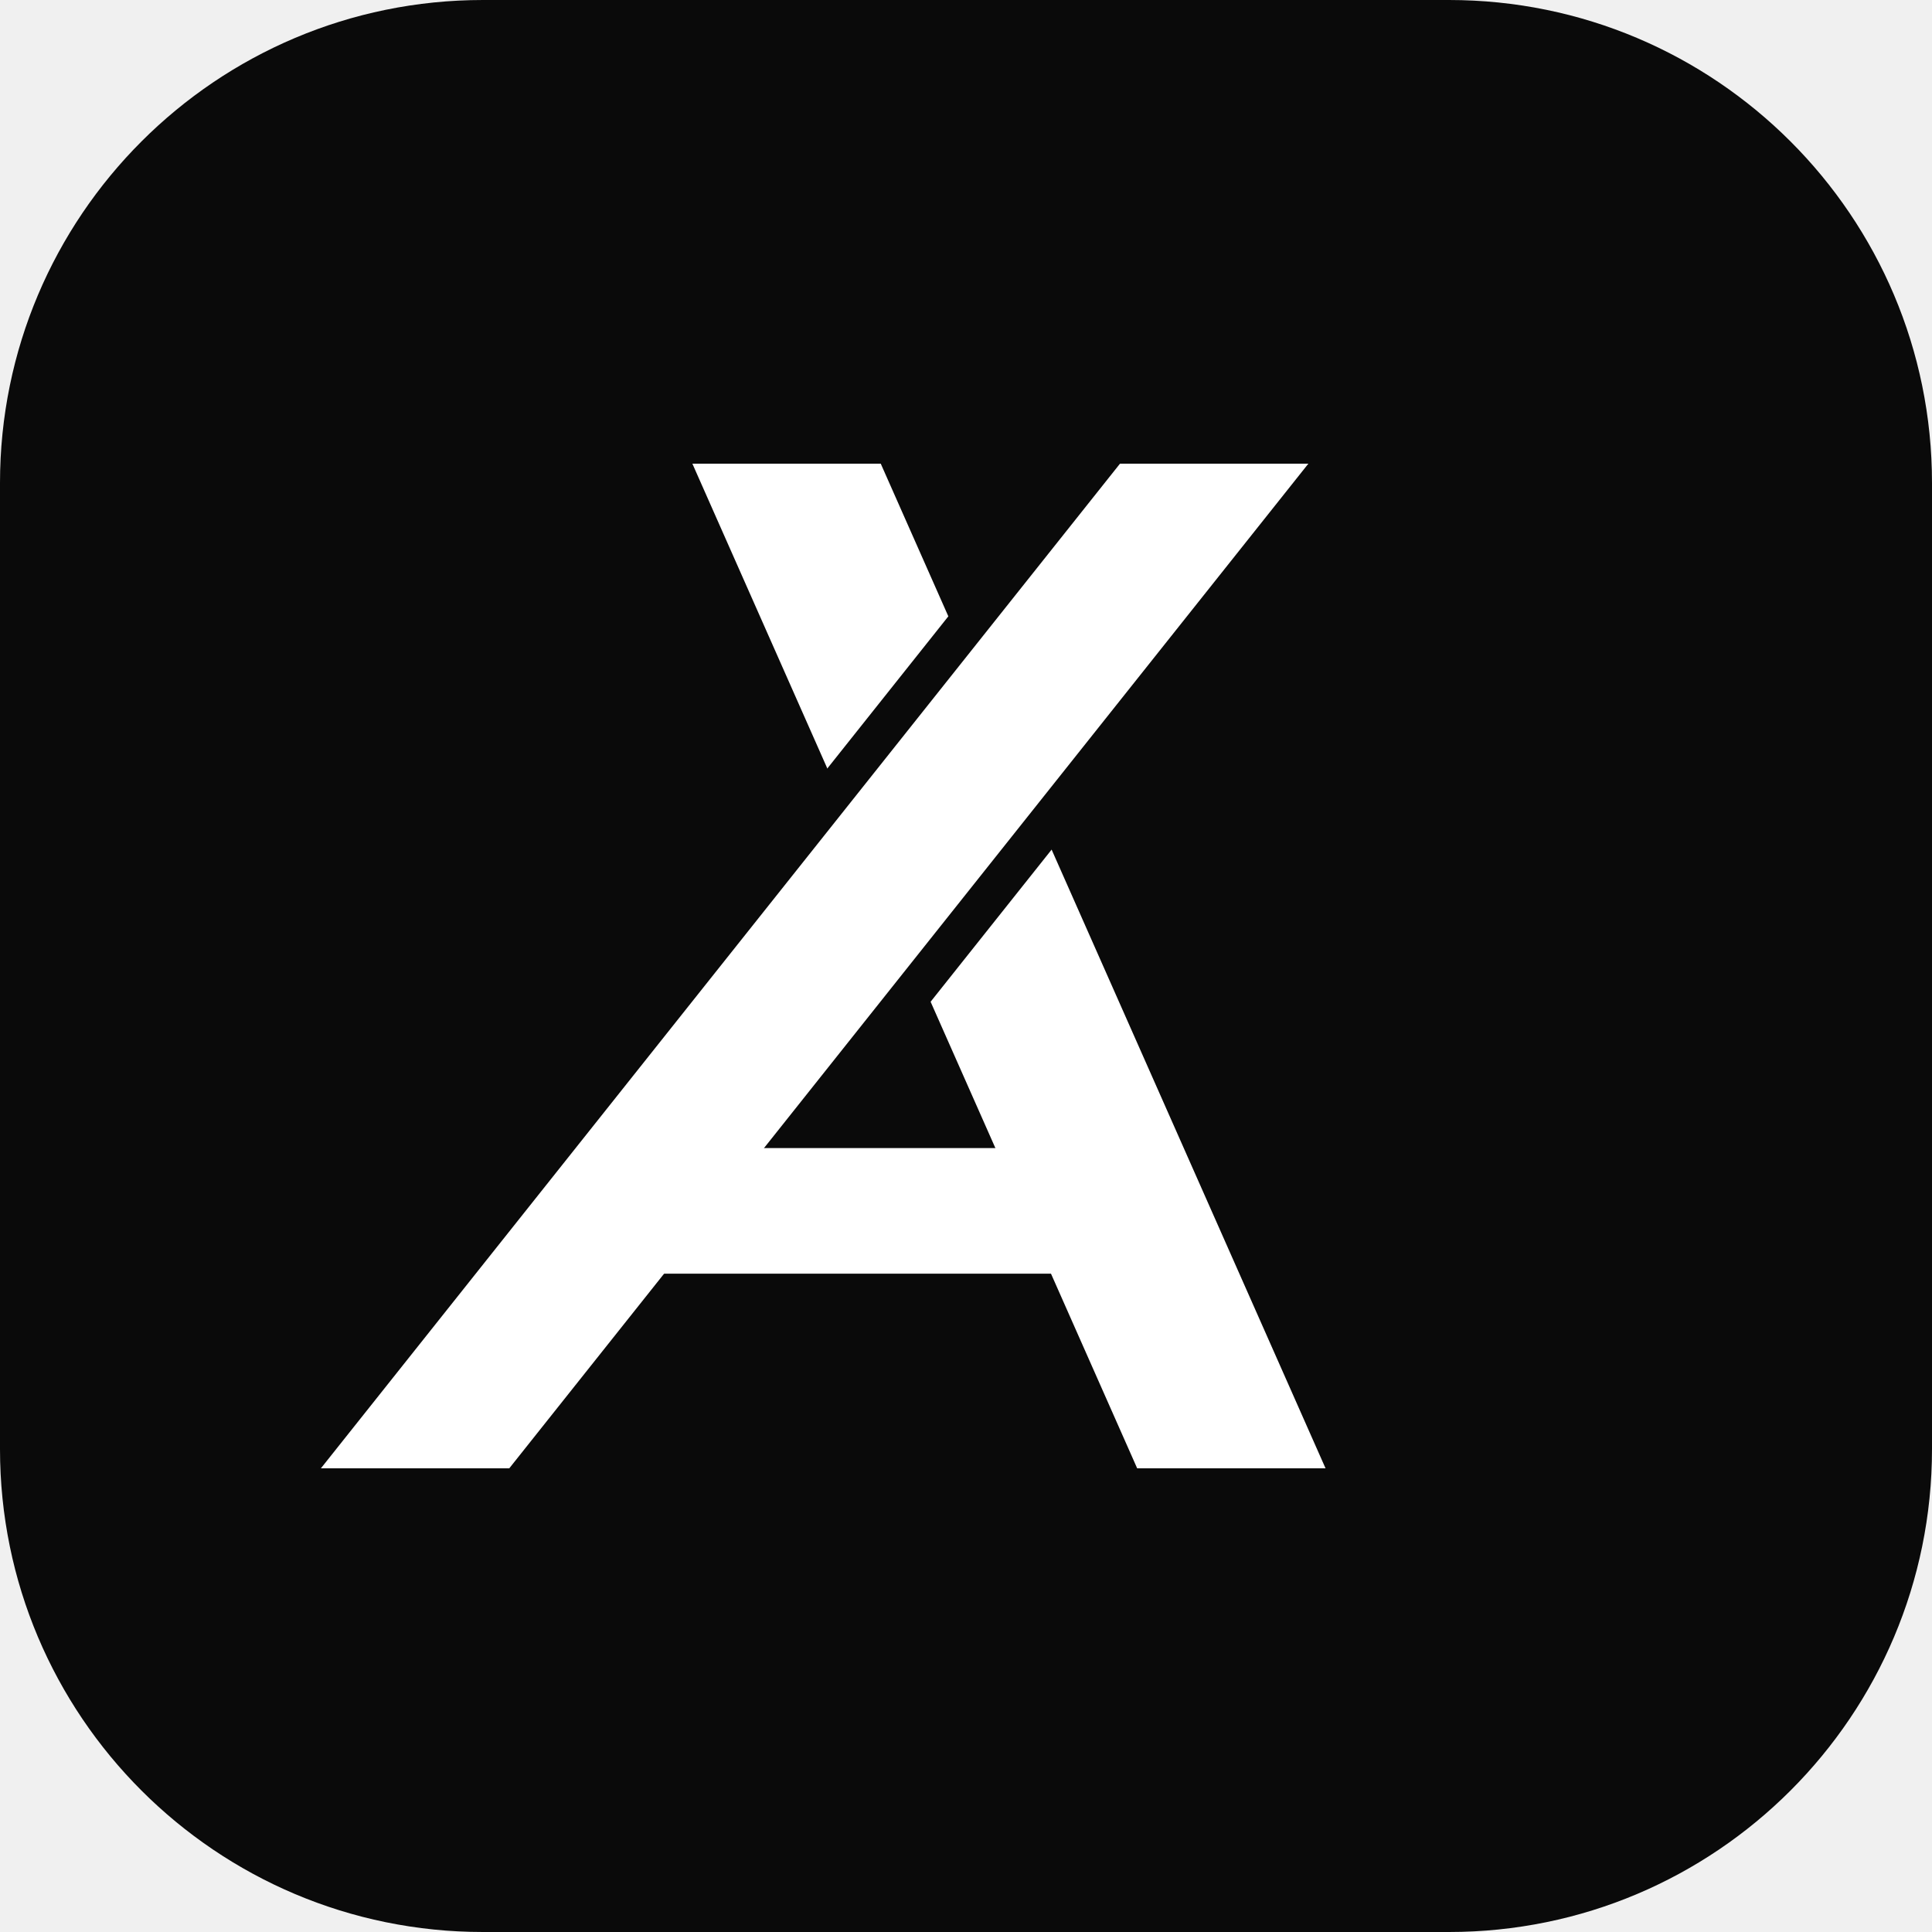
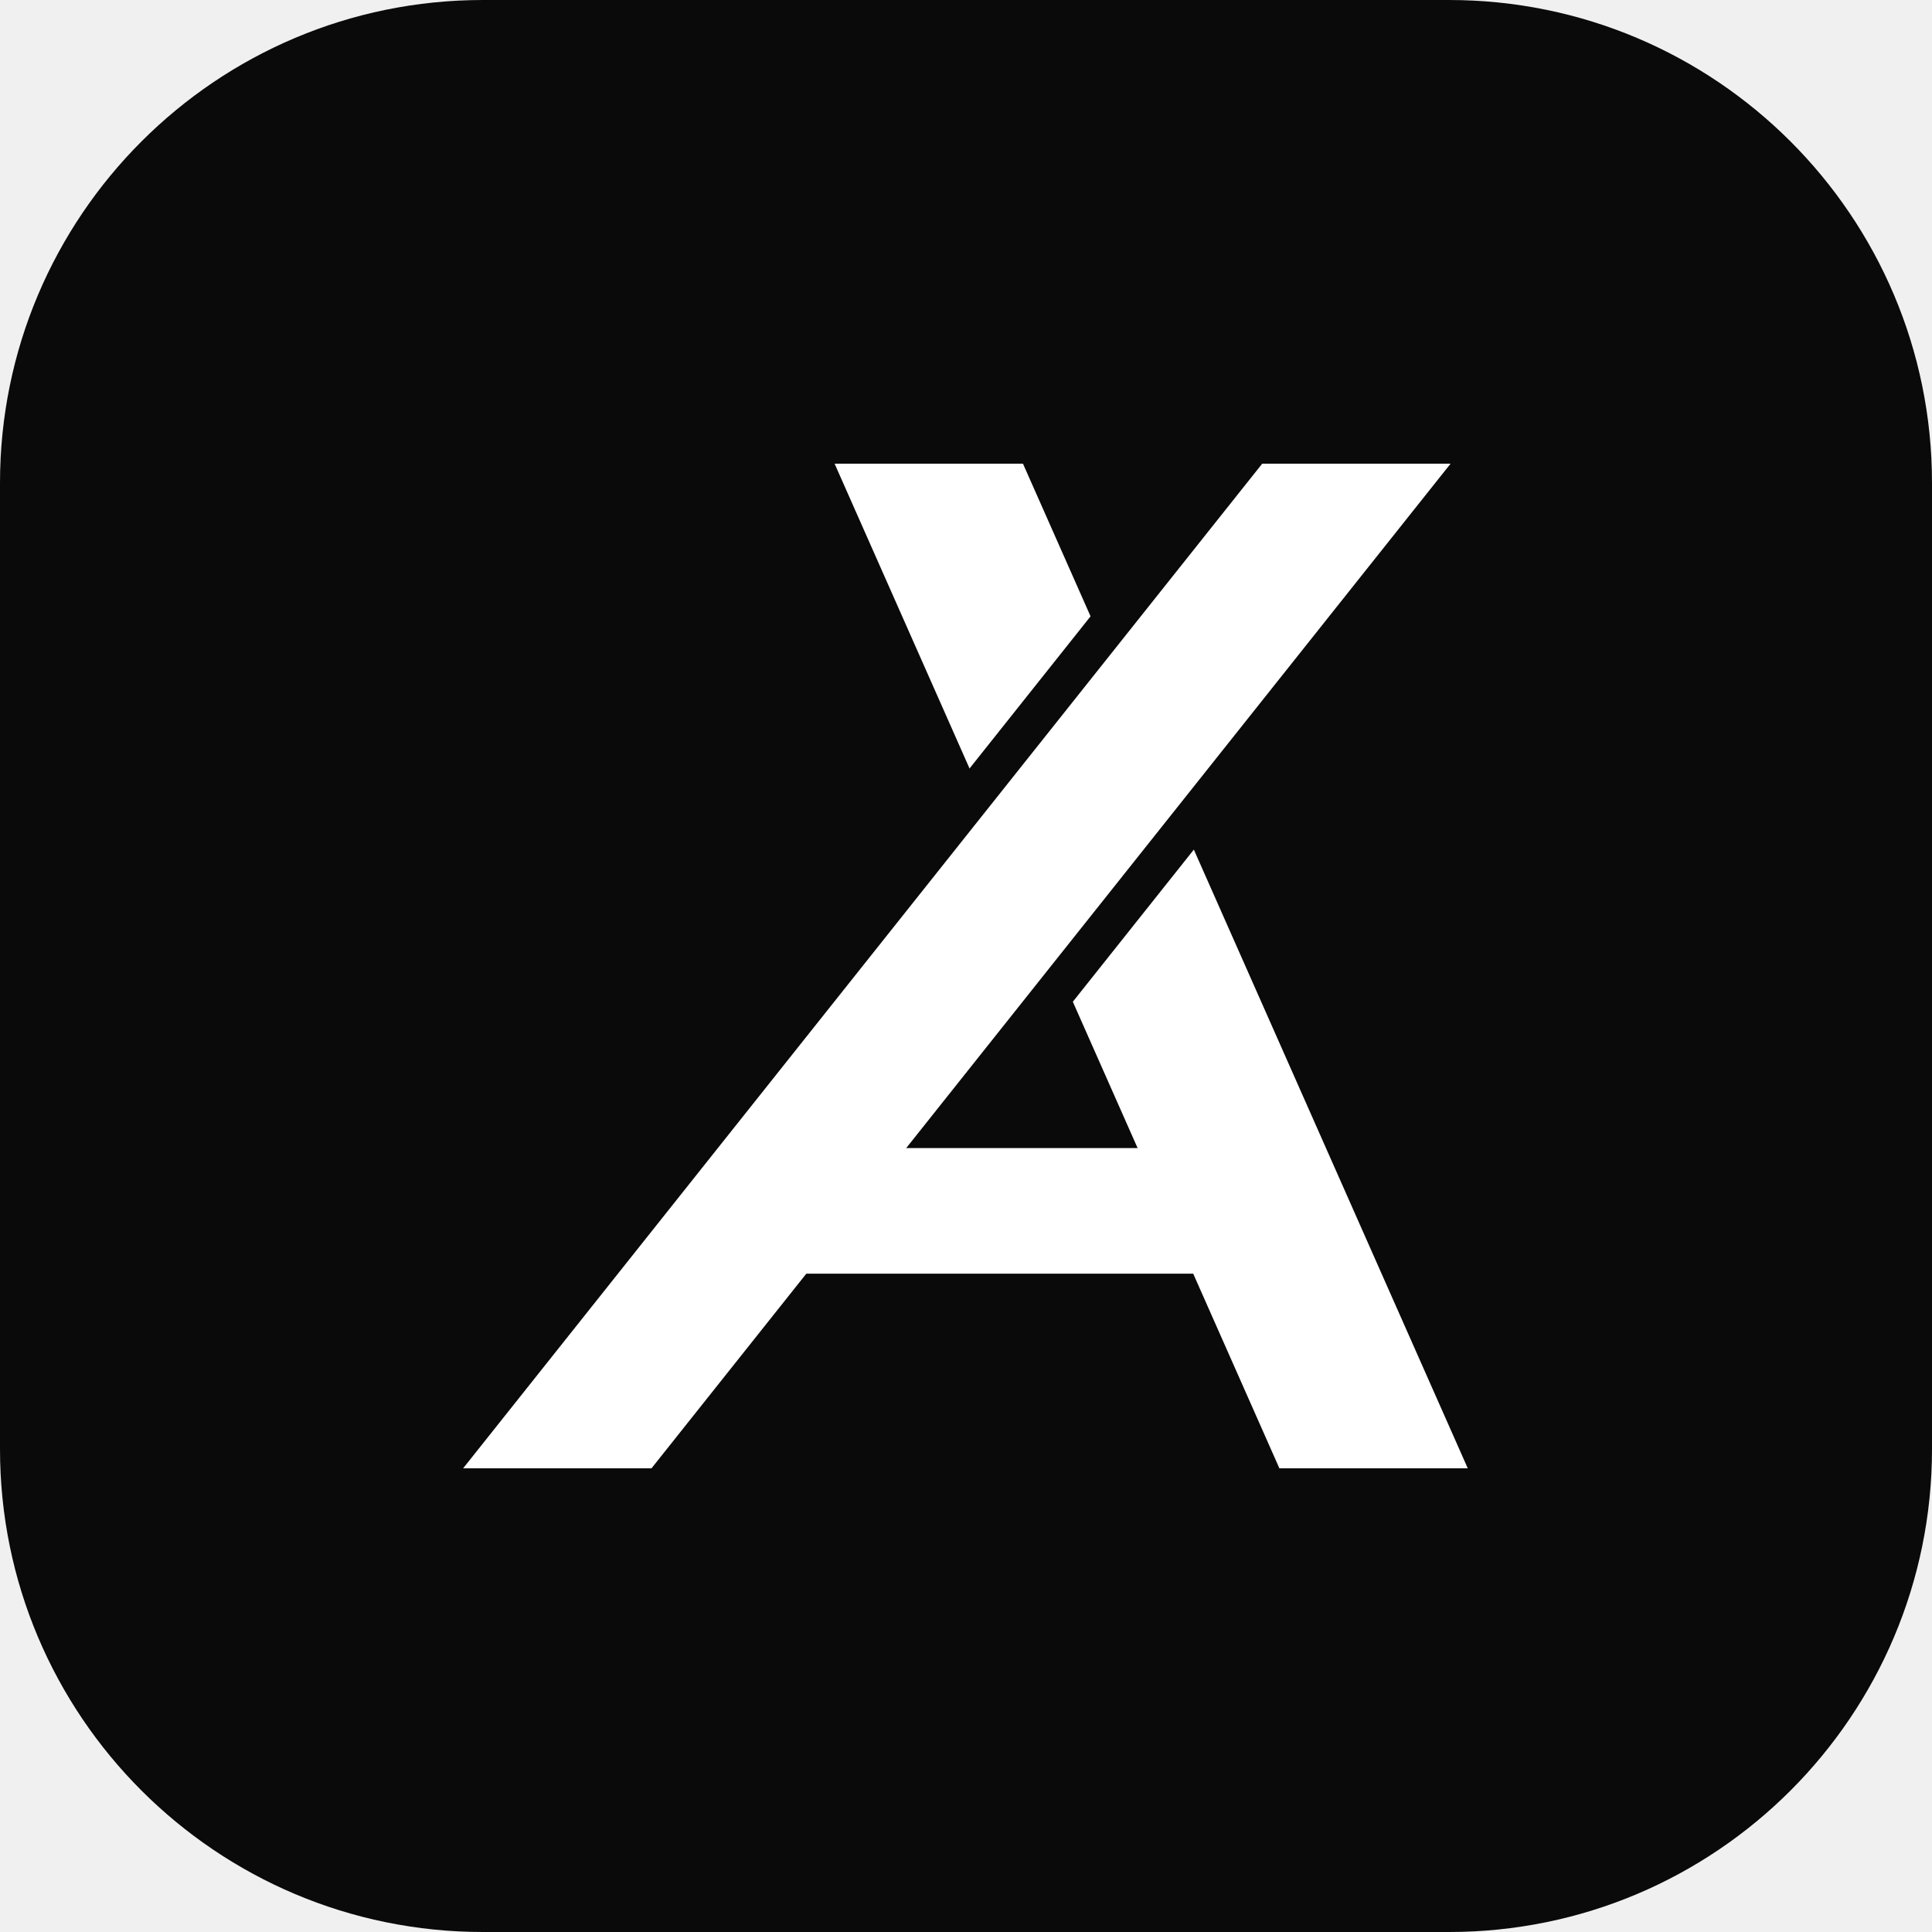
<svg xmlns="http://www.w3.org/2000/svg" viewBox="0 0 40 40">
  <rect width="40" height="40" rx="10" fill="#0a0a0a" />
  <g transform="translate(7 7) scale(.65)">
    <defs>
      <mask id="m">
        <rect width="40" height="40" fill="#fff" />
        <polygon points="2.4,36 11.6,36 31.41,4 22.21,4" fill="#000" />
      </mask>
    </defs>
-     <g transform="translate(1.8 0) skewX(-10)">
+     <g transform="translate(6.33 0) skewX(-10)">
      <polygon points="30.0,36 36.0,36 16.19,4 10.19,4" fill="#fff" mask="url(#m)" />
      <polygon points="4.0,36 10.0,36 29.81,4 23.81,4" fill="#fff" />
      <rect x="12.076" y="25.8" width="15.848" height="4.0" fill="#fff" />
    </g>
  </g>
</svg>
